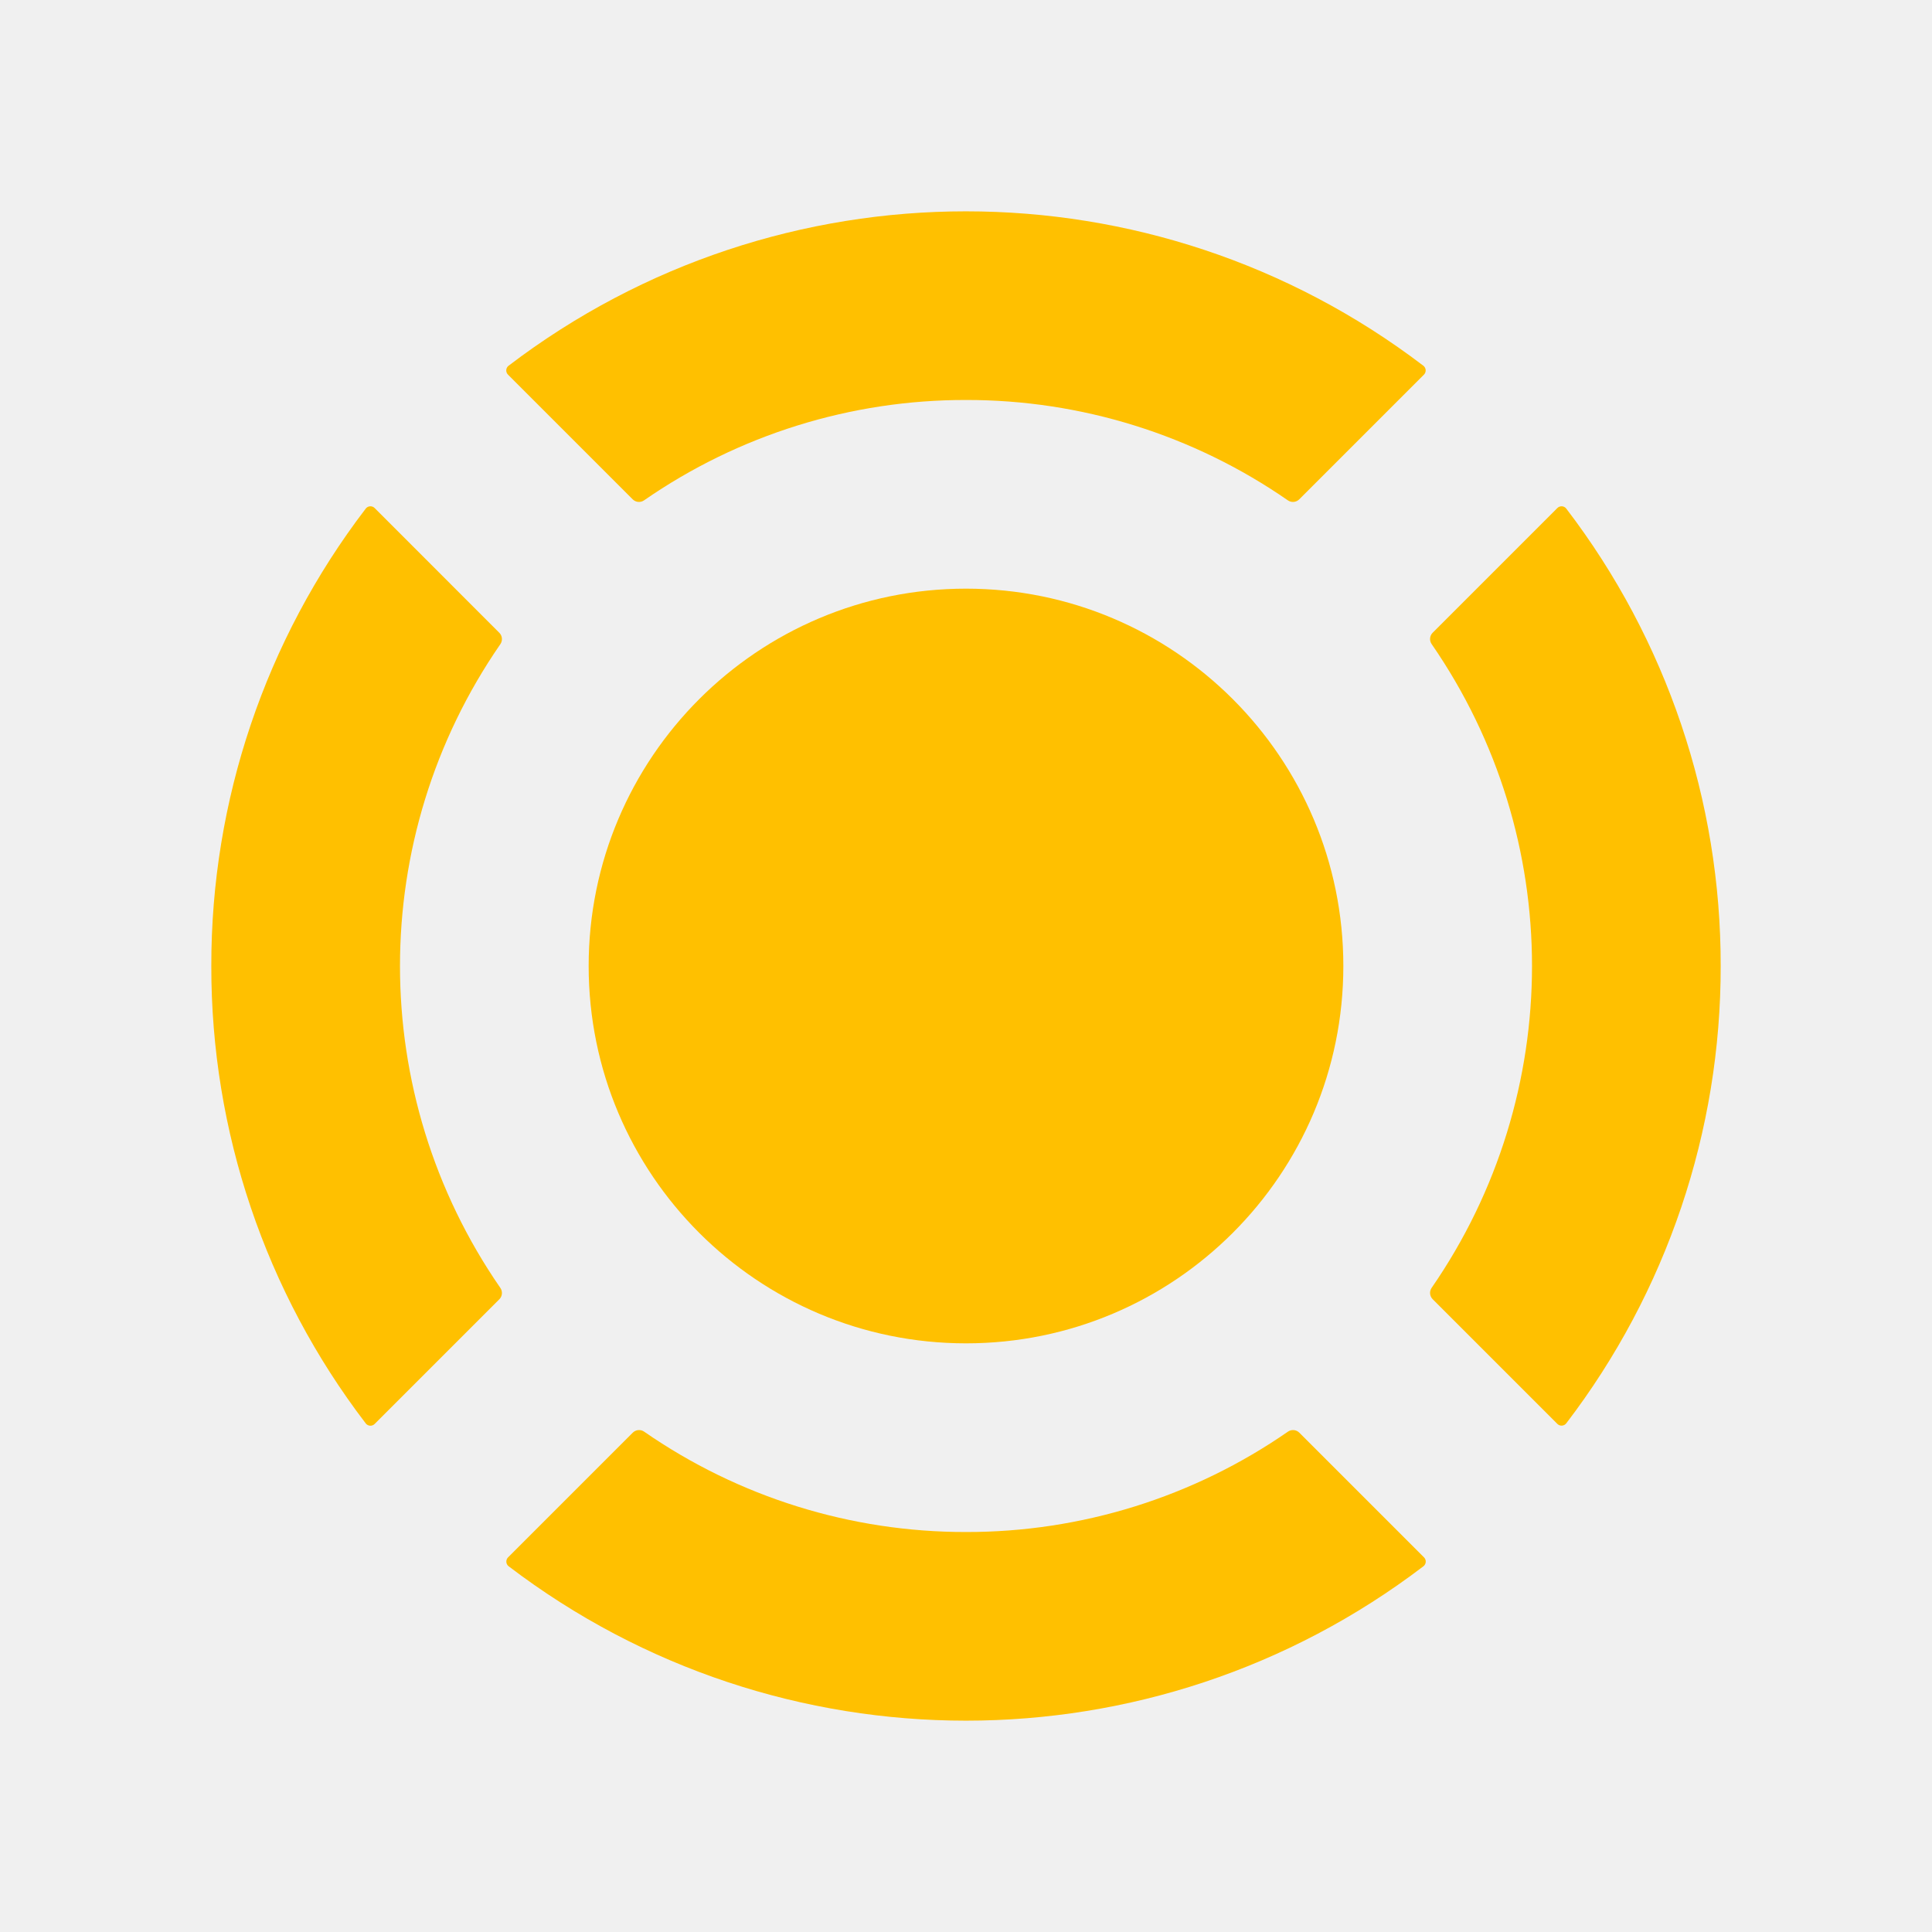
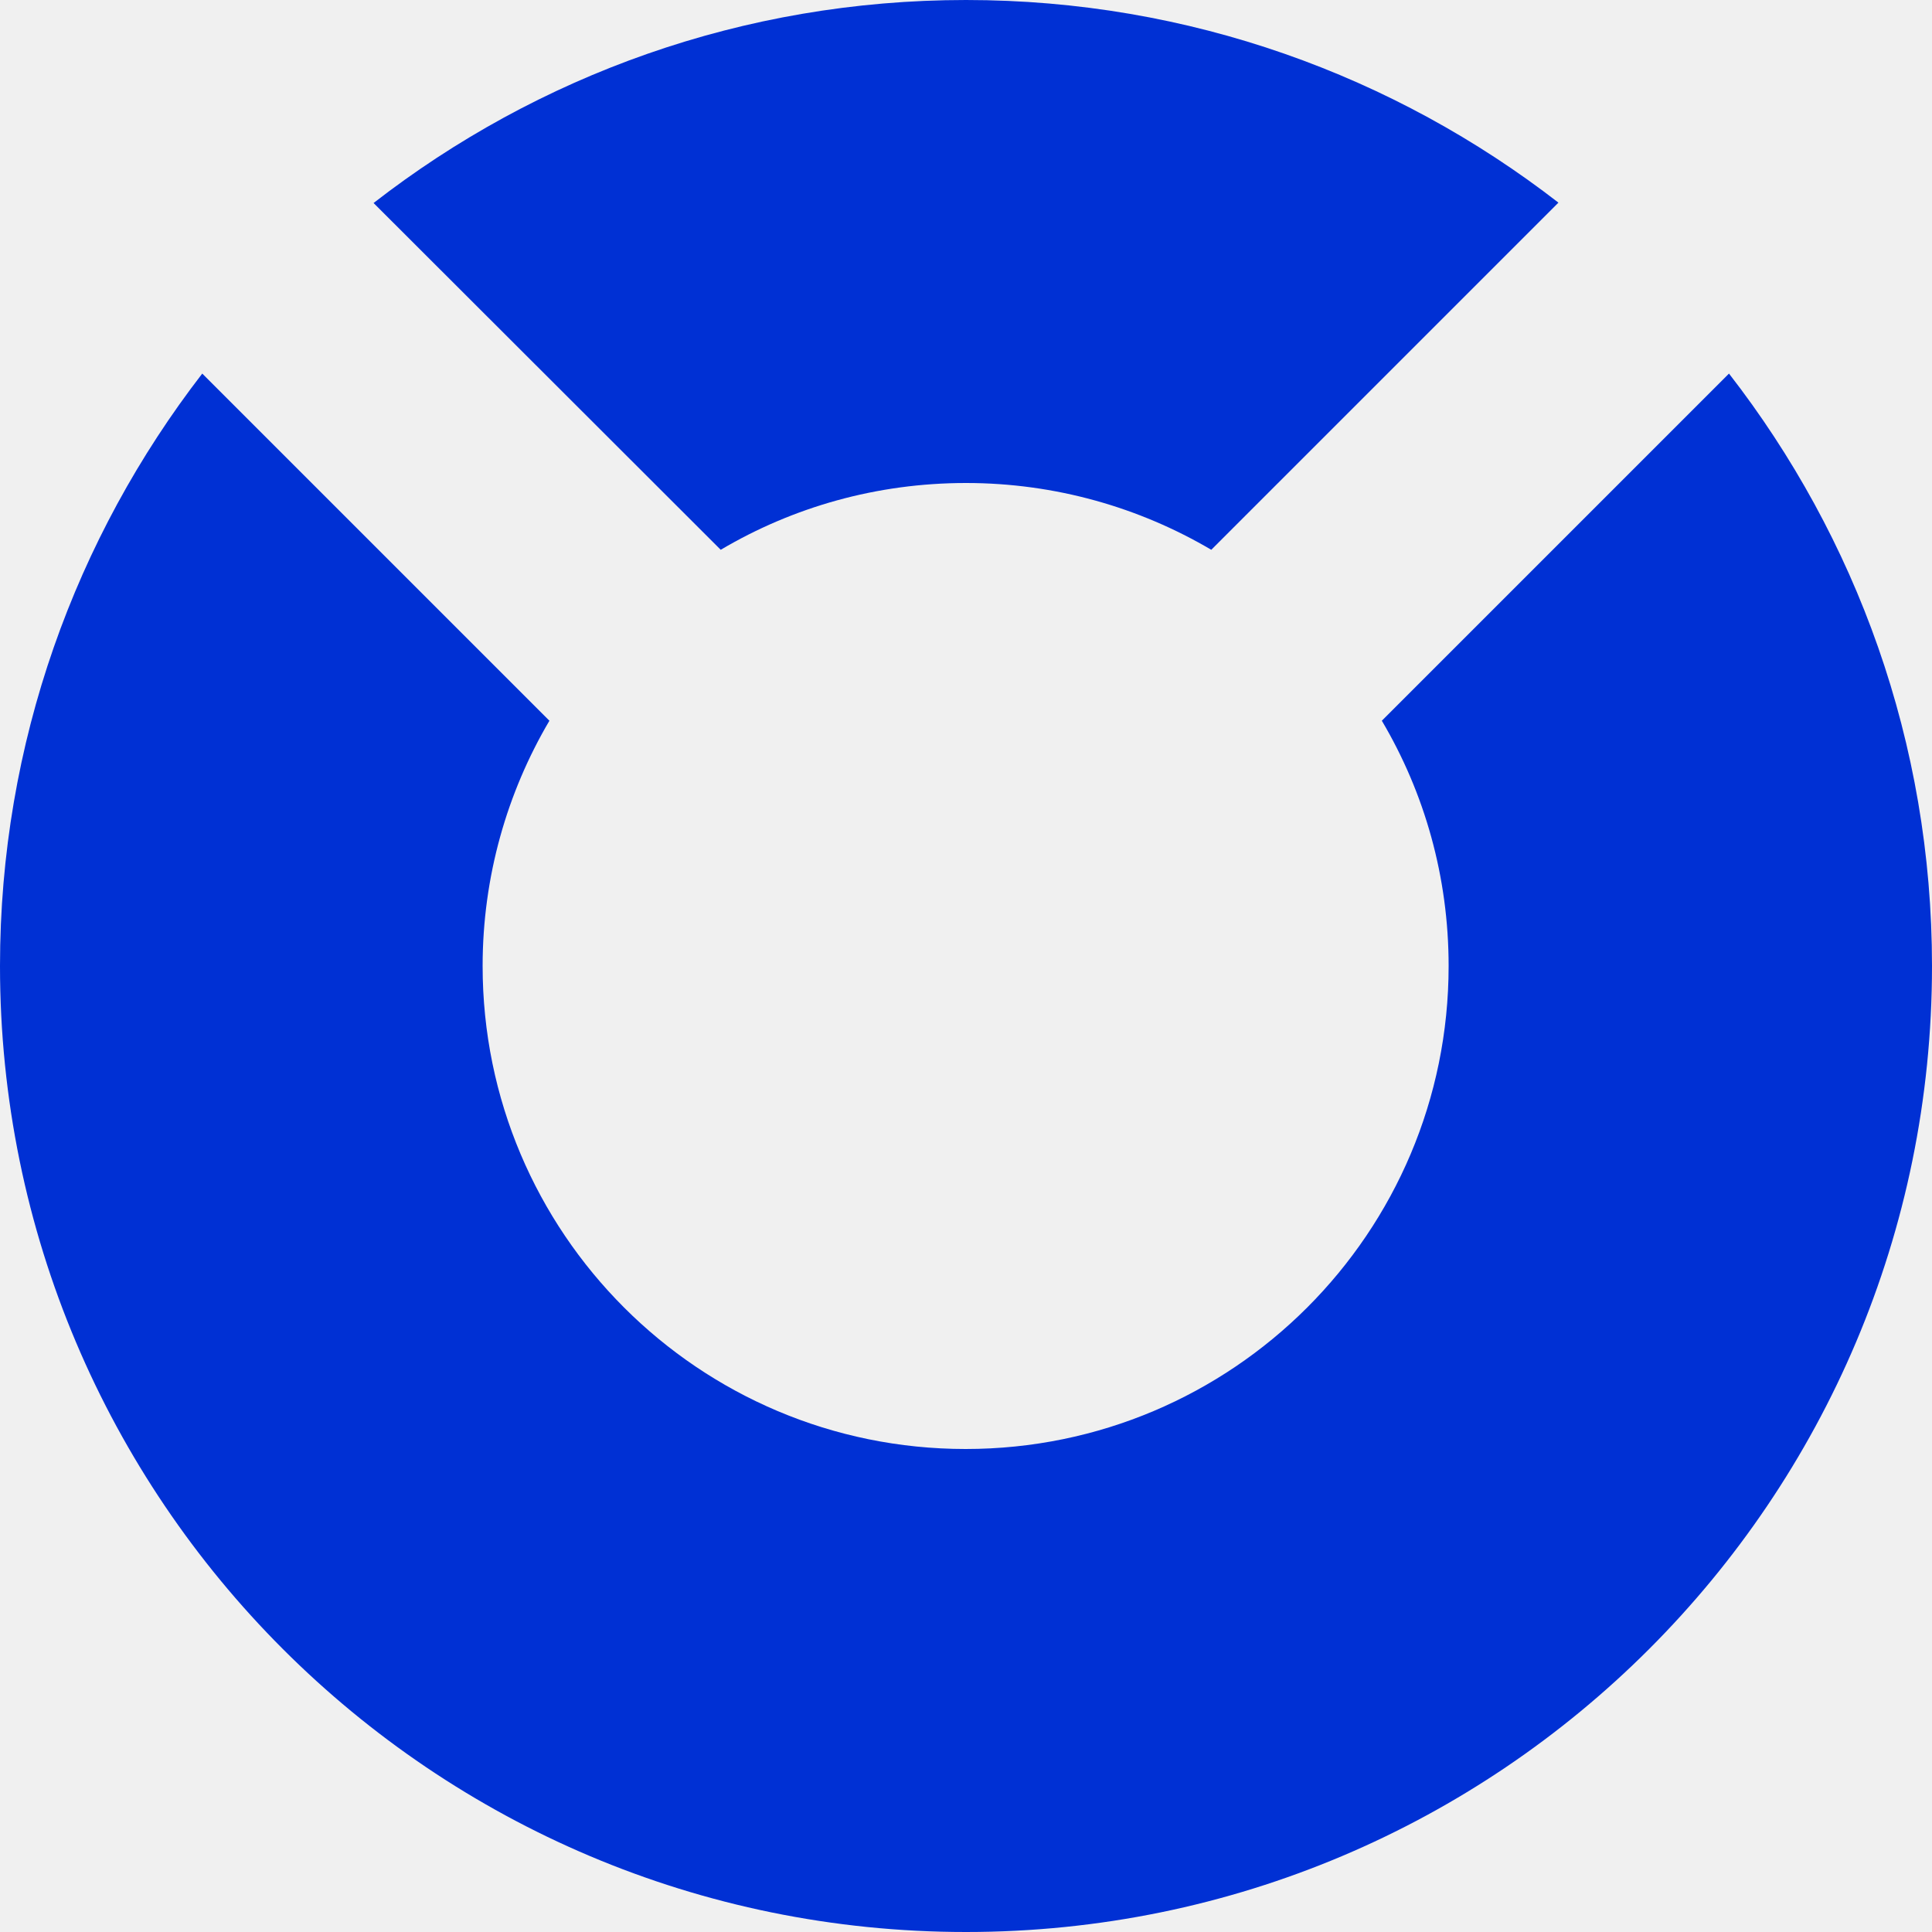
- <svg xmlns="http://www.w3.org/2000/svg" id="图层_1" data-name="图层 1" viewBox="0 0 512 512">
-   <defs>
-     <style>.cls-1{fill:transparent;}.cls-2{fill:#ffc000;}</style>
-   </defs>
-   <rect class="cls-1" width="512" height="512" />
-   <circle class="cls-2" cx="256" cy="256" r="100" />
-   <path class="cls-2" d="M256,106a149.33,149.33,0,0,1,85.3,26.6,2.36,2.36,0,0,0,3-.26l33.06-33.06a1.57,1.57,0,0,0-.16-2.36,200,200,0,0,0-242.42,0,1.57,1.57,0,0,0-.16,2.36l33.06,33.06a2.36,2.36,0,0,0,3,.26A149.33,149.33,0,0,1,256,106Z" />
-   <path class="cls-2" d="M56,256A199.08,199.08,0,0,0,96.92,377.21a1.57,1.57,0,0,0,2.36.16l33.06-33.06a2.36,2.36,0,0,0,.26-3,150.07,150.07,0,0,1,0-170.6,2.36,2.36,0,0,0-.26-3L99.28,134.63a1.57,1.57,0,0,0-2.36.16A199.08,199.08,0,0,0,56,256Z" />
-   <path class="cls-2" d="M456,256a199.08,199.08,0,0,0-40.92-121.21,1.57,1.57,0,0,0-2.36-.16l-33.06,33.06a2.36,2.36,0,0,0-.26,3,150.07,150.07,0,0,1,0,170.6,2.36,2.36,0,0,0,.26,3l33.06,33.06a1.57,1.57,0,0,0,2.36-.16A199.08,199.08,0,0,0,456,256Z" />
-   <path class="cls-2" d="M256,406a149.33,149.33,0,0,1-85.3-26.6,2.36,2.36,0,0,0-3,.26l-33.06,33.06a1.57,1.57,0,0,0,.16,2.36,200,200,0,0,0,242.42,0,1.57,1.57,0,0,0,.16-2.36l-33.06-33.06a2.36,2.36,0,0,0-3-.26A149.33,149.33,0,0,1,256,406Z" />
+ <svg xmlns="http://www.w3.org/2000/svg" version="1.1" id="图层_1" x="0px" y="0px" viewBox="0 0 512 512" style="enable-background:new 0 0 512 512;" xml:space="preserve">
+   <style type="text/css">
+ 	.st0{fill:#171717;}
+ 	.st1{fill:#EB5C20;}
+ 	.st2{fill:#1E5D91;}
+ 	.st3{fill:#E29227;}
+ 	.st4{fill:#1C9965;}
+ 	.st5{fill:#70BA33;}
+ 	.st6{fill:#C6224E;}
+ 	.st7{fill:#0E0304;}
+ 	.st8{fill:#29292C;}
+ 	.st9{fill:#B5B5B6;}
+ 	.st10{fill:#2E3032;}
+ 	.st11{fill:#1A1A1B;}
+ 	.st12{fill:#757579;}
+ 	.st13{fill:#DF5B23;}
+ 	.st14{fill:#221F20;}
+ 	.st15{fill:#F1AA43;}
+ 	.st16{fill:#EB9326;}
+ 	.st17{fill:#EE9F38;}
+ 	.st18{fill:#E8891D;}
+ 	.st19{fill:#EF9E36;}
+ 	.st20{fill:#F9C88E;}
+ 	.st21{fill:#CB838E;}
+ 	.st22{fill:#F7BF75;}
+ 	.st23{fill:#2F2833;}
+ 	.st24{fill:#403944;}
+ 	.st25{fill-rule:evenodd;clip-rule:evenodd;fill:#CCBCB1;}
+ 	.st26{fill-rule:evenodd;clip-rule:evenodd;fill:#393939;}
+ 	.st27{fill-rule:evenodd;clip-rule:evenodd;fill:#EF9839;}
+ 	.st28{fill-rule:evenodd;clip-rule:evenodd;fill:#EF993A;}
+ 	.st29{fill-rule:evenodd;clip-rule:evenodd;fill:#D07A32;}
+ 	.st30{fill-rule:evenodd;clip-rule:evenodd;fill:#E1893D;}
+ 	.st31{fill-rule:evenodd;clip-rule:evenodd;fill:#E28C38;}
+ 	.st32{fill-rule:evenodd;clip-rule:evenodd;fill:#E18B3C;}
+ 	.st33{fill-rule:evenodd;clip-rule:evenodd;fill:#DF7F24;}
+ 	.st34{fill-rule:evenodd;clip-rule:evenodd;fill:#DDCCC2;}
+ 	.st35{fill-rule:evenodd;clip-rule:evenodd;fill:#DF8C38;}
+ 	.st36{fill-rule:evenodd;clip-rule:evenodd;fill:#8B5930;}
+ 	.st37{fill:#1C5AA8;}
+ 	.st38{fill:#FFFFFF;}
+ 	.st39{fill:#2156A6;}
+ 	.st40{fill:#E7B41E;}
+ 	.st41{fill:#298CCD;}
+ 	.st42{fill:#123443;}
+ 	.st43{fill:#B8266A;}
+ 	.st44{fill:#1B4B68;}
+ 	.st45{fill:#040000;}
+ 	.st46{fill:#1C4157;}
+ 	.st47{fill:#4A6894;}
+ 	.st48{fill:#343535;}
+ 	.st49{fill:#3E5375;}
+ 	.st50{fill:#6CAACE;}
+ 	.st51{fill:#335C85;}
+ 	.st52{fill:#5294B1;}
+ 	.st53{fill-rule:evenodd;clip-rule:evenodd;fill:#5255A3;}
+ 	.st54{fill-rule:evenodd;clip-rule:evenodd;fill:#2B60AC;}
+ 	.st55{fill:#2B60AC;}
+ 	.st56{fill:#E8412E;}
+ 	.st57{fill:#E83F21;}
+ 	.st58{fill:#E33E28;}
+ 	.st59{fill:#E84138;}
+ 	.st60{fill:#E94526;}
+ 	.st61{fill:#E94423;}
+ 	.st62{fill:#E9481F;}
+ 	.st63{fill:#E94522;}
+ 	.st64{fill:#E9461F;}
+ 	.st65{fill:#E84236;}
+ 	.st66{fill:#E9471E;}
+ 	.st67{fill:#E6411D;}
+ 	.st68{fill:#E8412F;}
+ 	.st69{fill:#132533;}
+ 	.st70{fill:url(#SVGID_1_);}
+ 	.st71{fill:url(#SVGID_00000147218814493673988740000015212980484425468312_);}
+ 	.st72{fill:#CBCFD7;}
+ 	.st73{fill:url(#SVGID_00000145748040327450588190000010313796658567868058_);}
+ 	.st74{fill:url(#SVGID_00000098906875180117368690000002893638662468653730_);}
+ 	.st75{fill:#36B8B7;}
+ 	.st76{fill:#3EB4AD;}
+ 	.st77{fill:#3AB8B9;}
+ 	.st78{fill:#56BAB0;}
+ 	.st79{fill:#65BBB2;}
+ 	.st80{fill:#32B7B0;}
+ 	.st81{fill:#2EB6AE;}
+ 	.st82{fill:#48B6BC;}
+ 	.st83{fill:#4DB5BD;}
+ 	.st84{fill:#3EB4AE;}
+ 	.st85{fill:#57BBB1;}
+ 	.st86{fill:#060909;}
+ 	.st87{fill:#061014;}
+ 	.st88{fill:#FAFAFB;}
+ 	.st89{fill:#F6F7F7;}
+ 	.st90{fill:#F7F7F7;}
+ 	.st91{fill:#F6F6F6;}
+ 	.st92{fill:#7CB8BD;}
+ 	.st93{fill:#3FB5B7;}
+ 	.st94{fill:#4DB6B9;}
+ 	.st95{fill:#F4F5F5;}
+ 	.st96{fill:#F5F5F5;}
+ 	.st97{fill:#070505;}
+ 	.st98{fill:#F4F3F3;}
+ 	.st99{fill:#050202;}
+ 	.st100{fill:#71BCBA;}
+ 	.st101{fill:#73BBB8;}
+ 	.st102{fill:#76BEBC;}
+ 	.st103{fill:#83B8B8;}
+ 	.st104{fill:#3DB9B5;}
+ 	.st105{fill:#40BABA;}
+ 	.st106{fill:#36B8B6;}
+ 	.st107{fill:#28B6B2;}
+ 	.st108{fill:#231815;stroke:#FFFFFF;stroke-width:0.187;stroke-miterlimit:10;}
+ 	.st109{fill:#023592;}
+ 	.st110{fill-rule:evenodd;clip-rule:evenodd;fill:#60BEA1;}
+ 	.st111{fill:#FFFFFF;stroke:#FFFFFF;stroke-width:0.187;stroke-miterlimit:10;}
+ 	.st112{fill:#7C2B7F;}
+ 	.st113{fill:#752C7F;}
+ 	.st114{fill:#EE8753;}
+ 	.st115{fill:#F09D47;}
+ 	.st116{fill:#EF944D;}
+ 	.st117{fill:#EE8C51;}
+ 	.st118{fill:#EC795A;}
+ 	.st119{fill:#F0984B;}
+ 	.st120{fill:#EB715E;}
+ 	.st121{fill:#9E2F7F;}
+ 	.st122{fill:#AA2E7E;}
+ 	.st123{fill:#EC7C5D;}
+ 	.st124{fill:#C4337F;}
+ 	.st125{fill:#932D7F;}
+ 	.st126{fill:#A42F7E;}
+ 	.st127{fill:#BD317E;}
+ 	.st128{fill:#B8327F;}
+ 	.st129{fill:#B2317E;}
+ 	.st130{fill:#992D7F;}
+ 	.st131{fill:#CA347F;}
+ 	.st132{fill:#8C2D7F;}
+ 	.st133{fill:#D0357F;}
+ 	.st134{fill:#AE307E;}
+ 	.st135{fill:#EC765E;}
+ 	.st136{fill:#DB377F;}
+ 	.st137{fill:#E44676;}
+ 	.st138{fill:#862C7E;}
+ 	.st139{fill:#E96B64;}
+ 	.st140{fill:#D6357F;}
+ 	.st141{fill:#E96B62;}
+ 	.st142{fill:#E13A80;}
+ 	.st143{fill:#E13D7E;}
+ 	.st144{fill:#822B7F;}
+ 	.st145{fill:#E54D75;}
+ 	.st146{fill:#33A2D3;}
+ 	.st147{fill:#E3417B;}
+ 	.st148{fill:#E65371;}
+ 	.st149{fill:#E65B6C;}
+ 	.st150{fill:#E96764;}
+ 	.st151{fill:#E85F68;}
+ 	.st152{fill:#E96366;}
+ 	.st153{fill:#EA6F67;}
+ 	.st154{fill:#E6566D;}
+ 	.st155{fill:#EA6C6C;}
+ 	.st156{fill:#E7606E;}
+ 	.st157{fill:#EB7563;}
+ 	.st158{fill:#EC7C69;}
+ 	.st159{fill:#E8687D;}
+ 	.st160{fill:#E0EDF7;}
+ 	.st161{fill:#E9676E;}
+ 	.st162{fill:#E9B536;}
+ 	.st163{fill:#864690;}
+ 	.st164{fill:#334190;}
+ 	.st165{fill:#6A438D;}
+ 	.st166{fill:#6B438D;}
+ 	.st167{fill:#6B448D;}
+ 	.st168{fill:#3A4291;}
+ 	.st169{fill:#81458F;}
+ 	.st170{fill:#644390;}
+ 	.st171{fill:#9E458E;}
+ 	.st172{fill:#98468F;}
+ 	.st173{fill:#92468F;}
+ 	.st174{fill:#8D458F;}
+ 	.st175{fill:#9B468F;}
+ 	.st176{fill:#90468E;}
+ 	.st177{fill:#9C468F;}
+ 	.st178{fill:#A3458D;}
+ 	.st179{fill:#4E4491;}
+ 	.st180{fill:#434291;}
+ 	.st181{fill:#534290;}
+ 	.st182{fill:#6E4591;}
+ 	.st183{fill:#754490;}
+ 	.st184{fill:#5F4390;}
+ 	.st185{fill:#7B4490;}
+ 	.st186{fill:#584390;}
+ 	.st187{fill:#594390;}
+ 	.st188{fill:#474392;}
+ 	.st189{fill:#B3458C;}
+ 	.st190{fill:#6A4491;}
+ 	.st191{fill:#AE468C;}
+ 	.st192{fill:#97458F;}
+ 	.st193{fill:#B6468C;}
+ 	.st194{fill:#9B458E;}
+ 	.st195{fill:#C4468C;}
+ 	.st196{fill:#BD478C;}
+ 	.st197{fill:#AA468D;}
+ 	.st198{fill:#A7468D;}
+ 	.st199{fill:#B3468D;}
+ 	.st200{fill:#B0458C;}
+ 	.st201{fill:#BC468C;}
+ 	.st202{fill:#AF458C;}
+ 	.st203{fill:#B9468C;}
+ 	.st204{fill:#BD468B;}
+ 	.st205{fill:#BA468C;}
+ 	.st206{enable-background:new    ;}
+ 	.st207{fill:#1D1E1D;}
+ 	.st208{fill:url(#Fill_1_00000145031084163639148190000017644875340924928661_);}
+ 	.st209{fill:url(#Fill_3_00000075134874090989707660000010533061050126716305_);}
+ 	.st210{fill:url(#Fill_5_00000039105103129141237780000016045482814710483887_);}
+ 	.st211{fill:#1E201F;}
+ 	.st212{fill:#3AB9B5;}
+ 	.st213{fill:#27B4B0;}
+ 	.st214{fill:#009694;}
+ 	.st215{fill:#554B9D;}
+ 	.st216{clip-path:url(#SVGID_00000169517998100278954900000013542194299993362065_);}
+ 	.st217{fill:#070181;}
+ 	.st218{fill:#FEC701;}
+ 	.st219{fill:#231F8F;}
+ 	.st220{fill:#20282A;}
+ 	.st221{fill:#060081;}
+ 	.st222{fill:#FE8A01;}
+ 	.st223{fill:#FE9301;}
+ 	.st224{fill:#FE8E02;}
+ 	.st225{fill:#FE9800;}
+ 	.st226{fill:#FDC303;}
+ 	.st227{fill:#FE9106;}
+ 	.st228{fill:#FEBD01;}
+ 	.st229{fill:#FDB700;}
+ 	.st230{fill:#FEC202;}
+ 	.st231{fill:#FEB200;}
+ 	.st232{fill:#E6FBF8;}
+ 	.st233{fill:#94AED1;}
+ 	.st234{fill:#C4E6E7;}
+ 	.st235{fill:#B6D9E6;}
+ 	.st236{fill:#D2F8F4;}
+ 	.st237{fill:#AFD0E2;}
+ 	.st238{fill:#FED005;}
+ 	.st239{fill:#0241A9;}
+ 	.st240{fill:#052C9B;}
+ 	.st241{fill:#CFF7F4;}
+ 	.st242{fill:#93ADD1;}
+ 	.st243{fill:#D0F8F4;}
+ 	.st244{fill:#E6FBF9;}
+ 	.st245{fill:#FDC802;}
+ 	.st246{fill:#B0D1E2;}
+ 	.st247{fill:#AFD1E2;}
+ 	.st248{fill:#ADCEE9;}
+ 	.st249{fill:#CDF3FC;}
+ 	.st250{fill:#AECFE9;}
+ 	.st251{fill:#CDF4F2;}
+ 	.st252{fill:#CBF2F1;}
+ 	.st253{fill:#FBB61F;}
+ 	.st254{fill:#FAAE29;}
+ 	.st255{fill:#A3C2DB;}
+ 	.st256{fill:#B1D3E3;}
+ 	.st257{fill:#C6E0D9;}
+ 	.st258{fill:#C5D7E8;}
+ 	.st259{fill:#C1E6EC;}
+ 	.st260{fill:#A7C8DE;}
+ 	.st261{fill:#A7B8D8;}
+ 	.st262{fill:#C4DEE9;}
+ 	.st263{fill:#9FBDD9;}
+ 	.st264{fill:#FE9D01;}
+ 	.st265{fill:#FEAF02;}
+ 	.st266{fill:#CFF5F1;}
+ 	.st267{fill:#0D0884;}
+ 	.st268{fill:#CFF6F3;}
+ 	.st269{fill:#FEA500;}
+ 	.st270{fill:#FEA000;}
+ 	.st271{fill:#FEAB01;}
+ 	.st272{fill:#738ECF;}
+ 	.st273{fill:#062D9C;}
+ 	.st274{fill:#728DCF;}
+ 	.st275{fill:#FABD15;}
+ 	.st276{fill:#FDBF08;}
+ 	.st277{fill:#FAB91A;}
+ 	.st278{fill:#F9C107;}
+ 	.st279{fill:#F7B91C;}
+ 	.st280{fill:#0030D4;}
+ 	.st281{fill-rule:evenodd;clip-rule:evenodd;fill:#FFFFFF;}
+ 	.st282{fill:#10B981;}
+ 	.st283{fill:#EF4444;}
+ 	.st284{fill:#353535;}
+ 	.st285{fill:#2F49D1;}
+ 	.st286{fill:#1E1E1E;}
+ 	.st287{fill:#FF0060;}
+ 	.st288{fill:#FF6000;}
+ 	.st289{fill:#DEFF00;}
+ 	.st290{fill:#7EFF00;}
+ 	.st291{fill:#1EFF00;}
+ 	.st292{fill:#00FF42;}
+ 	.st293{fill:#00FFA2;}
+ 	.st294{fill:#00FCFF;}
+ 	.st295{fill:#00A2FF;}
+ 	.st296{fill:#0042FF;}
+ 	.st297{fill:#1E00FF;}
+ 	.st298{fill:#7E00FF;}
+ 	.st299{fill:#DE00FF;}
+ 	.st300{fill:#FF00C0;}
+ 	.st301{fill:#FF0000;}
+ 	.st302{fill:none;stroke:#000000;stroke-width:1;stroke-linejoin:round;stroke-miterlimit:5.774;}
+ 	.st303{fill:none;stroke:#000000;stroke-width:1;stroke-miterlimit:5.774;}
+ 	.st304{fill:#FF91E4;}
+ 	.st305{fill:#FFBA91;}
+ 	.st306{fill:#FF9191;}
+ 	.st307{fill:#FF91BA;}
+ 	.st308{fill:#370070;}
+ 	.st309{fill:#620070;}
+ 	.st310{fill:#700054;}
+ 	.st311{fill:#70002A;}
+ 	.st312{fill:#700000;}
+ 	.st313{fill:#702A00;}
+ 	.st314{fill:#705400;}
+ 	.st315{fill:#627000;}
+ 	.st316{fill:#377000;}
+ 	.st317{fill:#0D7000;}
+ 	.st318{fill:#00701D;}
+ 	.st319{fill:#007047;}
+ 	.st320{fill:#006F70;}
+ 	.st321{fill:#004770;}
+ 	.st322{fill:#001D70;}
+ 	.st323{fill:#0D0070;}
+ 	.st324{fill:#F191FF;}
+ 	.st325{fill:#C791FF;}
+ 	.st326{fill:#9E91FF;}
+ 	.st327{fill:#91ADFF;}
+ 	.st328{fill:#91D7FF;}
+ 	.st329{fill:#91FEFF;}
+ 	.st330{fill:#91FFD7;}
+ 	.st331{fill:#91FFAD;}
+ 	.st332{fill:#9EFF91;}
+ 	.st333{fill:#C7FF91;}
+ 	.st334{fill:#F1FF91;}
+ 	.st335{fill:#FFE491;}
+ 	.st336{fill:none;stroke:#000000;stroke-width:1.5;stroke-linejoin:round;stroke-miterlimit:5.774;}
+ 	.st337{fill:none;stroke:#000000;stroke-width:1.5;stroke-miterlimit:5.774;}
+ 	.st338{fill:#231815;}
+ 	.st339{fill:#1A1A1A;}
+ 	.st340{fill:#009FE8;}
+ 	.st341{fill:#0085D0;}
+ 	.st342{fill:#0068B6;}
+ 	.st343{fill:#00469B;}
+ 	.st344{fill:#1D2087;}
+ 	.st345{fill:#5F1985;}
+ 	.st346{fill:#910782;}
+ 	.st347{fill:#BD0080;}
+ 	.st348{fill:#E3007F;}
+ 	.st349{fill:#E40069;}
+ 	.st350{fill:#E4004F;}
+ 	.st351{fill:#E50032;}
+ 	.st352{fill:#E50012;}
+ 	.st353{fill:#EA6000;}
+ 	.st354{fill:#F29600;}
+ 	.st355{fill:#FBC600;}
+ 	.st356{fill:#FFF000;}
+ 	.st357{fill:#CEDA00;}
+ 	.st358{fill:#8DC21F;}
+ 	.st359{fill:#1EAA39;}
+ 	.st360{fill:#009844;}
+ 	.st361{fill:#009A6B;}
+ 	.st362{fill:#009D95;}
+ 	.st363{fill:#009FC0;}
+ 	.st364{fill:#0086C2;}
+ 	.st365{fill:#0071AE;}
+ 	.st366{fill:#005698;}
+ 	.st367{fill:#003883;}
+ 	.st368{fill:#161573;}
+ 	.st369{fill:#4F0B71;}
+ 	.st370{fill:#7A006E;}
+ 	.st371{fill:#9D006B;}
+ 	.st372{fill:#BD006A;}
+ 	.st373{fill:#BD0057;}
+ 	.st374{fill:#BD0040;}
+ 	.st375{fill:#BD0027;}
+ 	.st376{fill:#BE0008;}
+ 	.st377{fill:#C24E00;}
+ 	.st378{fill:#C87D00;}
+ 	.st379{fill:#CEA400;}
+ 	.st380{fill:#D4C600;}
+ 	.st381{fill:#AAB500;}
+ 	.st382{fill:#75A215;}
+ 	.st383{fill:#138F2E;}
+ 	.st384{fill:#008139;}
+ 	.st385{fill:#008259;}
+ 	.st386{fill:#00837E;}
+ 	.st387{fill:#0085A1;}
+ 	.st388{fill:#006794;}
+ 	.st389{fill:#005586;}
+ 	.st390{fill:#003F76;}
+ 	.st391{fill:#002566;}
+ 	.st392{fill:#080058;}
+ 	.st393{fill:#3B0056;}
+ 	.st394{fill:#5D0053;}
+ 	.st395{fill:#790050;}
+ 	.st396{fill:#90004F;}
+ 	.st397{fill:#90003F;}
+ 	.st398{fill:#8F002C;}
+ 	.st399{fill:#8F0015;}
+ 	.st400{fill:#900000;}
+ 	.st401{fill:#923700;}
+ 	.st402{fill:#975C00;}
+ 	.st403{fill:#9B7C00;}
+ 	.st404{fill:#9F9500;}
+ 	.st405{fill:#808800;}
+ 	.st406{fill:#567B03;}
+ 	.st407{fill:#006E1D;}
+ 	.st408{fill:#006428;}
+ 	.st409{fill:#006442;}
+ 	.st410{fill:#006560;}
+ 	.st411{fill:#00677D;}
+ 	.st412{fill:#004061;}
+ 	.st413{fill:#003257;}
+ 	.st414{fill:#00204C;}
+ 	.st415{fill:#000640;}
+ 	.st416{fill:#000036;}
+ 	.st417{fill:#1F0035;}
+ 	.st418{fill:#390032;}
+ 	.st419{fill:#4E002F;}
+ 	.st420{fill:#5F002D;}
+ 	.st421{fill:#5E001F;}
+ 	.st422{fill:#5E000E;}
+ 	.st423{fill:#5E0000;}
+ 	.st424{fill:#5D0000;}
+ 	.st425{fill:#5F1900;}
+ 	.st426{fill:#613600;}
+ 	.st427{fill:#644C00;}
+ 	.st428{fill:#675E00;}
+ 	.st429{fill:#505600;}
+ 	.st430{fill:#314D00;}
+ 	.st431{fill:#004502;}
+ 	.st432{fill:#003F0D;}
+ 	.st433{fill:#003F25;}
+ 	.st434{fill:#00403B;}
+ 	.st435{fill:#00404F;}
+ 	.st436{fill:#00459B;}
+ 	.st437{fill:#FFFFFF;stroke:#CCCCCC;stroke-width:1.174;}
+ 	.st438{fill:#003782;}
+ 	.st439{fill:#002465;}
+ 	.st440{fill:#000540;}
+ 	.st441{fill-rule:evenodd;clip-rule:evenodd;fill:#FAFAFA;}
+ 	.st442{fill-rule:evenodd;clip-rule:evenodd;fill:#F5F5F5;}
+ 	.st443{fill-rule:evenodd;clip-rule:evenodd;fill:#EEEEEE;}
+ 	.st444{fill-rule:evenodd;clip-rule:evenodd;fill:#E0E0E0;}
+ 	.st445{fill-rule:evenodd;clip-rule:evenodd;fill:#BDBDBD;}
+ 	.st446{fill-rule:evenodd;clip-rule:evenodd;fill:#9E9E9E;}
+ 	.st447{fill-rule:evenodd;clip-rule:evenodd;fill:#757575;}
+ 	.st448{fill-rule:evenodd;clip-rule:evenodd;fill:#616161;}
+ 	.st449{fill-rule:evenodd;clip-rule:evenodd;fill:#424242;}
+ 	.st450{fill-rule:evenodd;clip-rule:evenodd;fill:#212121;}
+ 	.st451{fill:#1F1C1D;}
+ 	.st452{fill:#504E4E;}
+ 	.st453{fill:#373536;}
+ 	.st454{fill:#686767;}
+ 	.st455{fill:#2B2929;}
+ 	.st456{fill:#747474;}
+ 	.st457{fill:#444242;}
+ 	.st458{fill:#5C5B5B;}
+ 	.st459{fill:#393536;}
+ 	.st460{fill:#9C9A9B;}
+ 	.st461{fill:#6A6868;}
+ 	.st462{fill:#CDCDCD;}
+ 	.st463{fill:#514F4F;}
+ 	.st464{fill:#E6E6E6;}
+ 	.st465{fill:#838182;}
+ 	.st466{fill:#B5B3B4;}
+ 	.st467{fill:#060203;}
+ 	.st468{fill:#030102;}
+ 	.st469{fill:#040202;}
+ 	.st470{fill:#010101;}
+ 	.st471{fill:#040203;}
+ 	.st472{fill:#010000;}
+ 	.st473{fill:#020101;}
+ 	.st474{fill:#070304;}
+ 	.st475{opacity:0.4;}
+ 	.st476{fill:#757572;}
+ 	.st477{fill:none;}
+ 	.st478{fill-rule:evenodd;clip-rule:evenodd;fill:#B5B5B6;}
+ 	.st479{fill:#DE5924;}
+ 	.st480{fill:#D35A27;}
+ 	.st481{fill:#09AEE8;}
+ 	.st482{fill:#8F3A97;}
+ 	.st483{fill:#E6359D;}
+ 	.st484{fill:#F15E2B;}
+ 	.st485{fill:#F4A61E;}
+ 	.st486{fill:#F4CD1E;}
+ 	.st487{fill-rule:evenodd;clip-rule:evenodd;fill:#010101;}
+ 	.st488{fill-rule:evenodd;clip-rule:evenodd;fill:#F5C701;}
+ 	.st489{fill-rule:evenodd;clip-rule:evenodd;fill:#0030D4;}
+ 	.st490{fill:none;stroke:#000000;stroke-width:6;stroke-linecap:round;stroke-linejoin:round;stroke-miterlimit:10;}
+ 	.st491{fill-rule:evenodd;clip-rule:evenodd;fill:#1EAA39;}
+ 	.st492{fill:#F7931A;}
+ 	.st493{fill:#E0E0E0;}
+ 	.st494{fill:#343434;}
+ 	.st495{fill:#8C8C8C;}
+ 	.st496{fill:#3C3C3B;}
+ 	.st497{fill:#141414;}
+ 	.st498{fill:#393939;}
+ 	.st499{fill-rule:evenodd;clip-rule:evenodd;fill:#50AF95;}
+ 	.st500{fill:#2775CA;}
+ 	.st501{fill:#F0B90B;stroke:#F0B90B;}
+ 	.st502{fill-rule:evenodd;clip-rule:evenodd;fill:#F0B90B;}
+ 	.st503{fill:#F5AC37;}
+ 	.st504{fill:#FEFEFD;}
+ 	.st505{fill:#222222;}
+ 	.st506{fill:#535353;}
+ 	.st507{fill:#424242;}
+ 	.st508{fill:#646464;}
+ 	.st509{fill:#ADADAD;}
+ 	.st510{fill:#7A7A7A;}
+ 	.st511{fill:#919191;}
+ 	.st512{fill:#CBCBCB;}
+ 	.st513{fill:#161616;}
+ 	.st514{fill:#151515;}
+ 	.st515{fill:#3C3C3C;}
+ 	.st516{fill:#3A3A3A;}
+ 	.st517{fill:#6B6B6B;}
+ 	.st518{fill:#A7A7A7;}
+ 	.st519{fill:#6E6E6E;}
+ 	.st520{fill:#A1A1A1;}
+ 	.st521{fill:#FDFDFD;}
+ 	.st522{fill:#EBB228;}
+ 	.st523{fill:#0030D4;}
+ 	.st524{fill:#21242A;}
+ 	.st525{fill:#004FFF;}
+ 	.st526{fill:#212121;}
+ </style>
+   <g>
+ </g>
+   <g>
+     <path class="st523" d="M191,145.7c19.1-11.3,41.3-17.7,65-17.7s46,6.5,65,17.7l92-92C369.6,20.1,315.2,0,256,0S142.4,20.1,99,53.8   L191,145.7z" />
+     <path class="st523" d="M458.2,99l-92,92c11.3,19.1,17.7,41.3,17.7,65c0,70.7-57.3,128-128,128s-128-57.3-128-128   c0-23.7,6.5-46,17.7-65l-92-92C20.1,142.4,0,196.8,0,256c0,141.4,114.6,256,256,256s256-114.6,256-256   C512,196.8,491.9,142.4,458.2,99z" />
+   </g>
</svg>
